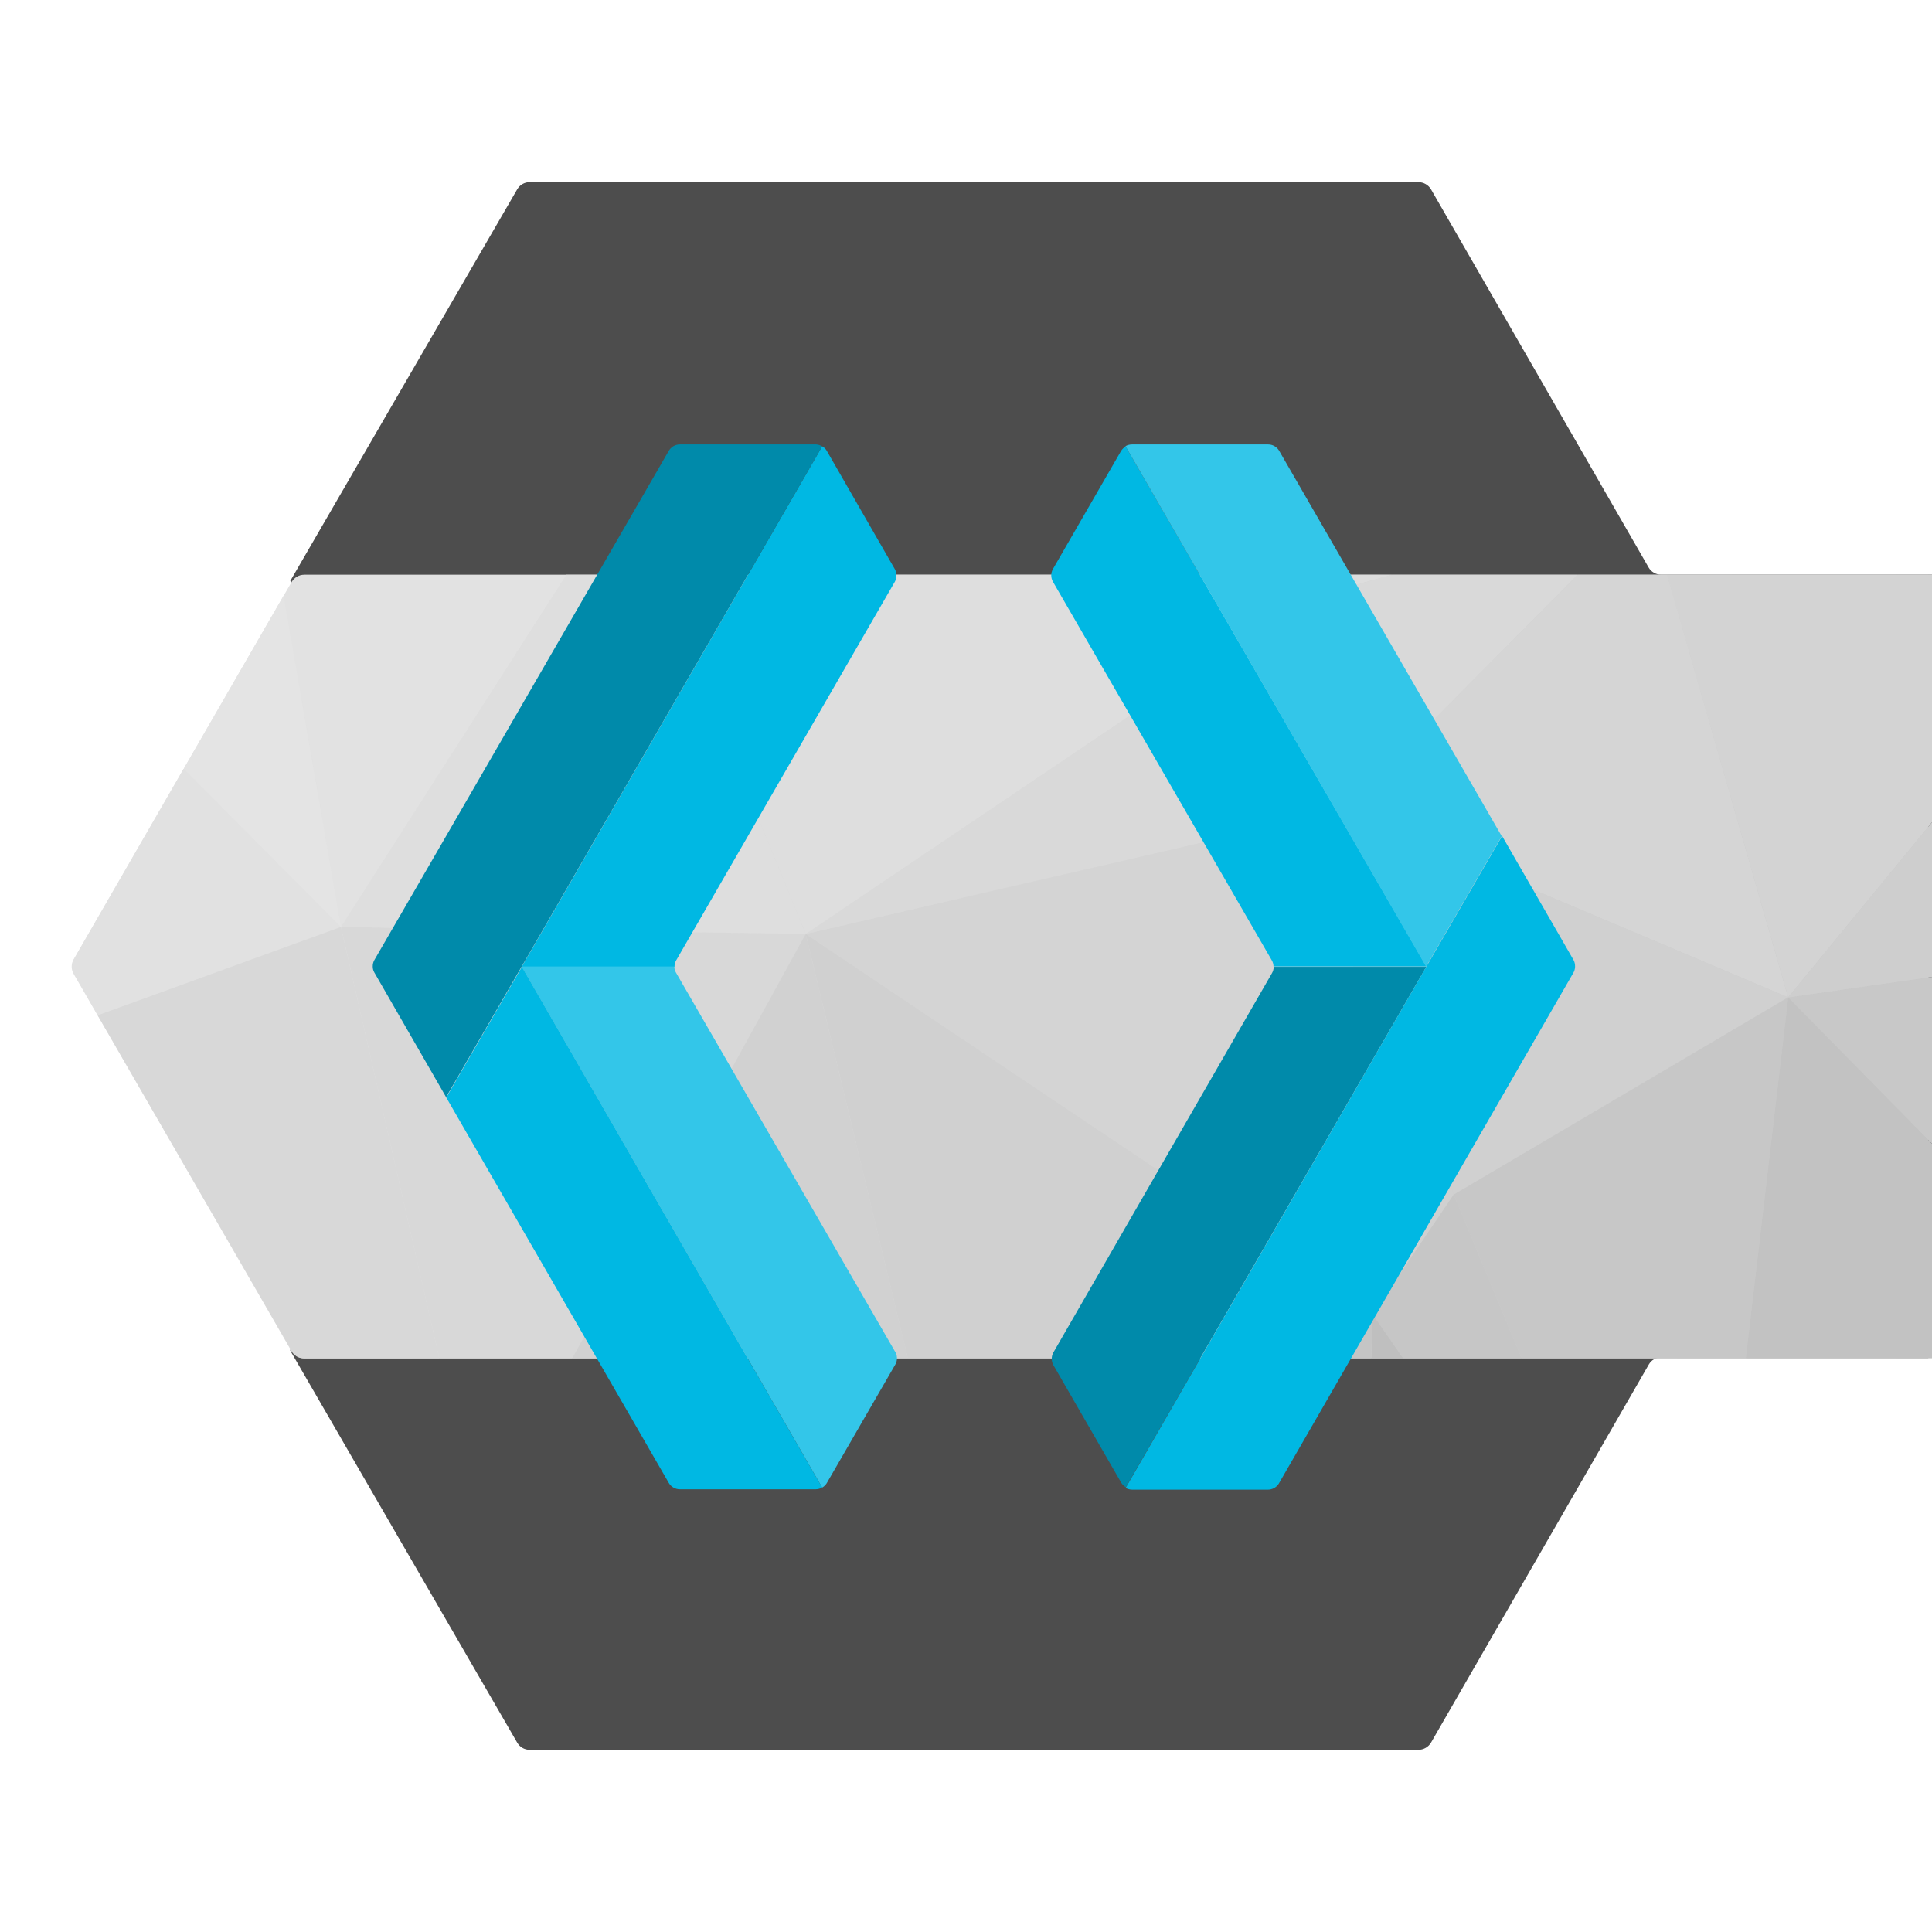
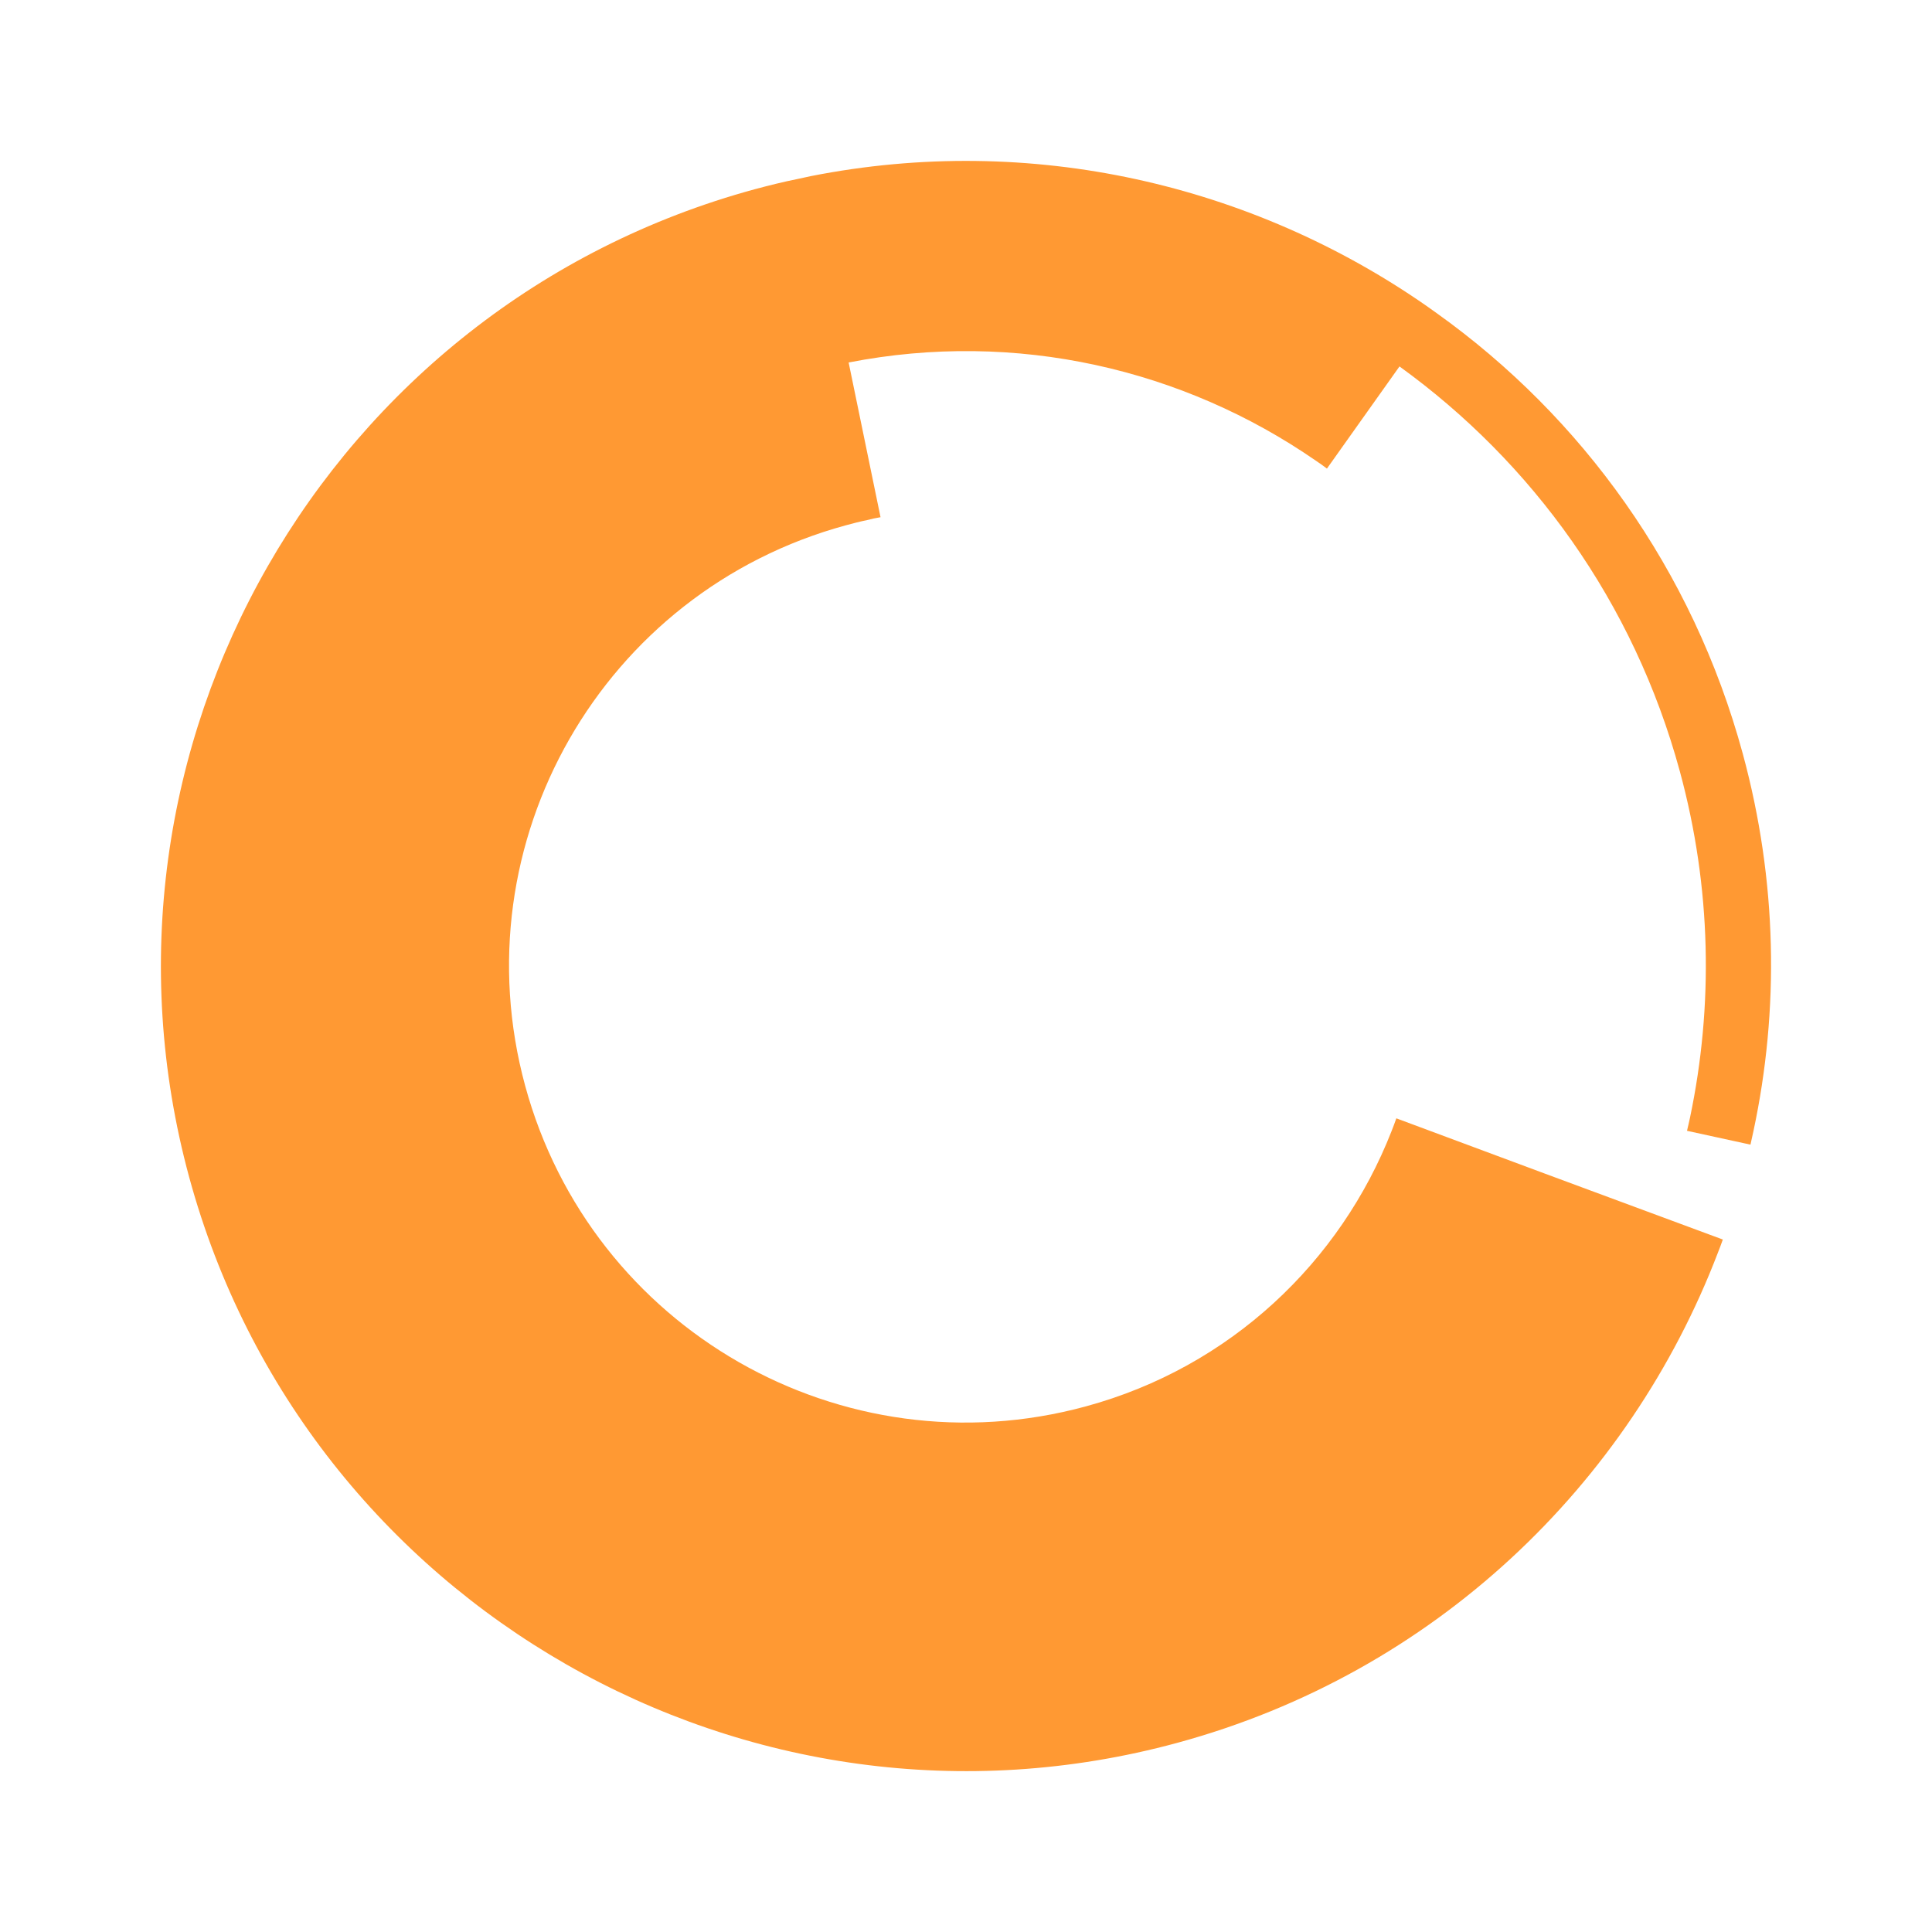
- <svg xmlns="http://www.w3.org/2000/svg" viewBox="0 0 128 128" version="1.1">
-   <defs>
-     <clipPath id="clip-path">
-       <path class="cls-1" d="M.02-.02H128v127.98H.02z" />
-     </clipPath>
-     <clipPath id="clip-path-3">
-       <path class="cls-1" d="M428 245.69h-9.77a.42.42 0 0 1-.33-.17l-.76-1-2.14-2.82-5.68-7.7-3.18-4.28a.41.41 0 0 0-.63 0l-3.33 3.71-.38.43a.4.4 0 0 0-.1.27v11.16a.41.41 0 0 1-.41.41h-8.42a.41.41 0 0 1-.41-.41v-40.55a.4.4 0 0 1 .41-.41h8.42a.41.41 0 0 1 .41.41v15.53a.4.4 0 0 0 .7.28l4.65-5L414 208l3.24-3.52a.41.41 0 0 1 .3-.13h10.34a.4.4 0 0 1 .41.42.46.46 0 0 1-.1.25l-4.66 5.17-7.74 8.61-3.23 3.58a.4.4 0 0 0 0 .5l4 5.63 3.66 5.16.45.63 2.77 3.88 2.89 4.06 2 2.82a.41.41 0 0 1-.33.63zm-38.72-.57a.41.41 0 0 1-.37.57h-8.94a.4.4 0 0 1-.37-.25l-.18-.4-3.46-8a.4.4 0 0 0-.37-.25h-16.8a.41.41 0 0 0-.38.25l-.52 1.2-3.12 7.25a.41.41 0 0 1-.36.23h-8.94a.41.41 0 0 1-.37-.57l.62-1.44 4.22-9.76.15-.34.18-.41.08-.2 1.4-3.25 10.84-25.09a.41.41 0 0 1 .37-.25h8.4a.4.4 0 0 1 .37.25l5.64 13 2.79 6.44 3.12 7.21 5.9 13.66zm-17.16-17-.59-1.38-2-4.63-2-4.57a.41.41 0 0 0-.75 0l-3.51 8.11-1.07 2.48a.4.4 0 0 0 .37.56h9.13a.4.4 0 0 0 .37-.61zm-26.51 4.66a17.7 17.7 0 0 1-.83 1.84 20.76 20.76 0 0 1-4 5.37 22.08 22.08 0 0 1-2.26 1.94 21 21 0 0 1-11.68 4.14h-1.51a21.6 21.6 0 0 1-12.1-3.42 22 22 0 0 1-3.34-2.7c-.41-.41-.81-.82-1.18-1.24a20.43 20.43 0 0 1-5.1-14 23.47 23.47 0 0 1 .27-3.6l-.19-.28.3-.45a20.05 20.05 0 0 1 5.89-10.91A22 22 0 0 1 313 207a20.33 20.33 0 0 1 7.39-3.09 23.77 23.77 0 0 1 4.92-.49 21.25 21.25 0 0 1 15.45 6.13 20.25 20.25 0 0 1 6.17 12.94c.07.74.1 1.51.1 2.28a21.76 21.76 0 0 1-1.47 7.97zm-8-8a13.54 13.54 0 0 0-3.18-9 5.22 5.22 0 0 0-.36-.43 11.34 11.34 0 0 0-8.73-3.9 12.49 12.49 0 0 0-2.67.28 11.4 11.4 0 0 0-6.06 3.62 13.44 13.44 0 0 0-3.55 9.12v.32a13.41 13.41 0 0 0 3.56 9.41 11.78 11.78 0 0 0 1.07 1 11.35 11.35 0 0 0 2.33 1.6 12.09 12.09 0 0 0 10.81-.09 11.76 11.76 0 0 0 2.87-2.18l.36-.38a13.42 13.42 0 0 0 2-2.83 13.84 13.84 0 0 0 1.53-6.55zm-34.51 12.69h-16.85a.4.4 0 0 1-.41-.4v-32.33a.4.4 0 0 0-.23-.36.35.35 0 0 0-.17 0H277a.4.4 0 0 0-.41.41v40.55a.41.41 0 0 0 .41.41h26a.41.41 0 0 0 .41-.41v-7.42a.41.41 0 0 0-.34-.46zm-45.76-34c-.67-.05-1.34-.08-2-.08a21.24 21.24 0 0 0-15.42 6.15 22.18 22.18 0 0 0-2.08 2.35 20.67 20.67 0 0 0-4.22 13 22.27 22.27 0 0 0 1.35 7.89 19.26 19.26 0 0 0 2.08 4.05 20.42 20.42 0 0 0 2.74 3.28 20.93 20.93 0 0 0 4.13 3.14c.37.21.75.42 1.13.61.38.19.56.27.85.39a23.61 23.61 0 0 0 9.6 1.88 21.39 21.39 0 0 0 3.07-.22c.64-.09 1.27-.21 1.9-.36a21.44 21.44 0 0 0 9.63-5.32c.58-.54 1.16-1.12 1.73-1.74a.41.41 0 0 0 0-.56l-5.34-5.49a.39.39 0 0 0-.36-.12.44.44 0 0 0-.24.14 13.55 13.55 0 0 1-10.84 5 12.05 12.05 0 0 1-4.18-.71 11.73 11.73 0 0 1-4.28-2.79 11.29 11.29 0 0 1-2.7-4.3 14.68 14.68 0 0 1-.79-5 12 12 0 0 1 3.21-8.7l.49-.47a12.68 12.68 0 0 1 8.91-3.4 13.35 13.35 0 0 1 10.59 5.08.4.4 0 0 0 .61 0l5.19-5.89a.42.42 0 0 0 0-.55 21.73 21.73 0 0 0-14.78-7.27zm-23.34 4.2 1.57-2.74a.4.4 0 0 0-.35-.61h-9.07a.41.41 0 0 0-.35.2l-8.22 14.15-.44.32-.33.25a.42.42 0 0 1-.17-.16l-.14-.23-.21-.35-8.12-14a.41.41 0 0 0-.35-.2h-9.07a.41.41 0 0 0-.35.61l3.93 6.88 7.12 12.44 2.87 5a.41.41 0 0 1 .06.2v15.82a.41.41 0 0 0 .41.41h8.42a.41.41 0 0 0 .41-.41v-15.79a.41.41 0 0 1 .06-.2l2-3.55 7.7-13.46 1.57-2.74 1-1.83zm-38.85 29.85H174.7a.41.41 0 0 1-.41-.41v-7.77a.41.41 0 0 1 .41-.41h17.71a.41.41 0 0 0 .41-.41v-7.06a.41.41 0 0 0-.41-.41H174.7a.41.41 0 0 1-.41-.41V213a.41.41 0 0 1 .41-.41h19.78a.41.41 0 0 0 .41-.41v-7.41a.41.41 0 0 0-.41-.41h-29a.4.4 0 0 0-.41.41v40.55a.41.41 0 0 0 .41.41h29.66a.41.41 0 0 0 .41-.41v-7.36a.41.41 0 0 0-.42-.44zm-34.82 7-3.84-5.38-3.93-5.52-.14-.21q-5.38-7.57-7.54-10.58a.4.4 0 0 1 0-.5l3.69-4.09 3-3.37 2.92-3.24 6-6.66a.4.4 0 0 0-.3-.67h-10.31a.41.41 0 0 0-.3.13l-6.4 7-8.4 9.13a.4.4 0 0 1-.7-.28v-15.55a.4.4 0 0 0-.41-.4h-8.42a.4.4 0 0 0-.41.41v40.55a.41.41 0 0 0 .41.41h8.42a.41.41 0 0 0 .41-.41v-11.16a.4.4 0 0 1 .1-.27l1.75-2 2-2.17a.41.41 0 0 1 .63 0l5.84 7.85 4.19 5.65 1.68 2.27a.4.4 0 0 0 .32.17h9.78a.41.41 0 0 0 .33-.65zM120 204.28H33.93a.78.78 0 0 0-.66.37l-.43.74-5.27 9.13-5.82 10.09a.76.76 0 0 0 0 .76l1.25 2.21 10.25 17.76a.77.77 0 0 0 .67.39H120a.85.85 0 0 0 .85-.85v-39.74a.86.86 0 0 0-.85-.86Z" id="path1576" />
-     </clipPath>
-     <linearGradient id="linear-gradient" x1="20.71" y1="225.61" x2="430.83" y2="225.61" gradientUnits="userSpaceOnUse">
-       <stop offset="0" stop-color="#e6e6e6" id="stop1579" />
-       <stop offset="1" stop-color="#595959" id="stop1581" />
-     </linearGradient>
-     <style id="style2007">.cls-1{fill:none}</style>
-   </defs>
-   <g id="g2460" transform="translate(.714 .07)">
-     <path d="M105.69 41.25a.76.76 0 0 1-.66-.38l-11.51-20a.78.78 0 0 0-.67-.38h-47a.76.76 0 0 0-.66.38l-12 20.71 4.625 6.774c-.134.236-1.199 4.644-1.065 4.88L33.19 82.29l12 20.73a.76.76 0 0 0 .66.38h47a.78.78 0 0 0 .67-.38l11.52-20a.76.76 0 0 1 .66-.38H120a.86.86 0 0 0 .86-.86V42.11a.86.86 0 0 0-.86-.86z" id="path1588" style="fill:#4d4d4d;clip-path:url(#clip-path)" clip-path="url(#clip-path)" transform="matrix(1.2527 0 0 1.2527 -23.058 -13.67)" />
-     <g clip-path="url(#clip-path-3)" id="g1592" transform="matrix(1.2527 0 0 1.2527 -23.058 -217.896)" style="fill:#4d4d4d">
-       <path id="rect1590" style="display:inline;fill:url(#linear-gradient)" d="M20.71 197.91h99.111v52.823H20.71z" />
-     </g>
-     <path d="m21.876 61.343-16.122 5.85-1.591-2.743a.952.952 0 0 1 0-.952l7.29-12.64z" id="path1594" style="fill:#e1e1e1;stroke-width:1.253" />
-     <path class="cls-62" id="polygon1794" transform="matrix(1.2527 0 0 1.2527 -23.058 -217.896)" style="fill:#c8c8c8" d="M120.89 225.43v9.83l-8.48-8.62z" />
-     <path class="cls-61" d="m117.757 66.016 10.623 10.798v12.039a1.065 1.065 0 0 1-1.064 1.065H114.95z" id="path1798" style="fill:#c2c2c2;stroke-width:1.253" />
-     <path class="cls-63" id="polygon1802" transform="matrix(1.2527 0 0 1.2527 -23.058 -217.896)" style="fill:#c7c7c7" d="m112.41 226.64-2.24 19.08H98.31l-3.59-8.66z" />
-     <path class="cls-64" id="polygon1804" transform="matrix(1.2527 0 0 1.2527 -23.058 -217.896)" style="fill:#cecece" d="M120.89 216.31v9.12l-8.48 1.21z" />
-     <path class="cls-65" d="M128.38 39.083v13.993l-10.622 12.927-8.03-27.997h17.538a1.077 1.077 0 0 1 1.114 1.077z" id="path1808" style="fill:#d3d3d3;stroke-width:1.253" />
-     <path class="cls-58" id="polygon1812" transform="matrix(1.2527 0 0 1.2527 -23.058 -217.896)" style="fill:#c6c6c6" d="M98.31 245.72h-6.26l-1.62-2.33 4.29-6.33z" />
-     <path class="cls-66" id="polygon1814" transform="matrix(1.2527 0 0 1.2527 -23.058 -217.896)" style="fill:#d5d5d5" d="m112.41 226.64-23.47-9.93 12.34-12.43h4.73z" />
-     <path class="cls-67" d="m88.357 53.577 7.24 25.492 22.16-13.066Z" id="path1816" style="fill:#d0d0d0;stroke-width:1.253" />
-     <path class="cls-50" id="polygon1818" transform="matrix(1.2527 0 0 1.2527 -23.058 -217.896)" style="fill:#bfbfbf" d="m90.36 245.72.07-2.33 1.62 2.33z" />
-     <path class="cls-68" id="polygon1820" transform="matrix(1.2527 0 0 1.2527 -23.058 -217.896)" style="fill:#d9d9d9" d="m101.28 204.28-12.34 12.43-2.23-11.12 4.77-1.31z" />
-     <path class="cls-69" d="m88.357 53.577-35.69 8.23 37.581 25.192Z" id="path1822" style="fill:#d4d4d4;stroke-width:1.253" />
-     <path class="cls-67" d="m88.357 53.577 1.866 33.422 5.362-7.93z" id="path1824" style="fill:#d0d0d0;stroke-width:1.253" />
-     <path class="cls-68" d="m85.563 39.647-32.896 22.16 35.69-8.23Z" id="path1826" style="fill:#d9d9d9;stroke-width:1.253" />
-     <path class="cls-70" id="polygon1828" transform="matrix(1.2527 0 0 1.2527 -23.058 -217.896)" style="fill:#d8d8d8" d="M60.45 223.28 48.1 245.72h-7.03l-5.2-22.81z" />
-     <path class="cls-71" d="M36.82 38.006 21.877 61.343 18.118 39.41l.538-.927a.977.977 0 0 1 .827-.464h17.338z" id="path1830" style="fill:#e2e2e2;stroke-width:1.253" />
-     <path class="cls-70" d="M28.39 89.918h-8.944a.965.965 0 0 1-.84-.489L5.754 67.194l16.122-5.85Z" id="path1832" style="fill:#d8d8d8;stroke-width:1.253" />
-     <path class="cls-72" id="polygon1834" transform="matrix(1.2527 0 0 1.2527 -23.058 -217.896)" style="fill:#e4e4e4" d="m27.56 214.53 5.27-9.13 3.04 17.51z" />
-     <path class="cls-73" id="polygon1836" transform="matrix(1.2527 0 0 1.2527 -23.058 -217.896)" style="fill:#dedede" d="m86.71 205.59-7.91-1.31H52.67l7.78 19z" />
-     <path class="cls-73" id="polygon1838" transform="matrix(1.2527 0 0 1.2527 -23.058 -217.896)" style="fill:#dedede" d="m60.45 223.28-7.78-19H47.8l-11.93 18.63z" />
-     <path class="cls-74" id="polygon1840" transform="matrix(1.2527 0 0 1.2527 -23.058 -217.896)" style="fill:#c5c5c5" d="M84.72 245.72H90.36l.07-2.33z" />
-     <path class="cls-67" id="polygon1842" transform="matrix(1.2527 0 0 1.2527 -23.058 -217.896)" style="fill:#d0d0d0" d="M73.47 245.72h11.25l5.71-2.33-29.98-20.11 5.4 22.44z" />
-     <path class="cls-75" id="polygon1844" transform="matrix(1.2527 0 0 1.2527 -23.058 -217.896)" style="fill:#d1d1d1" d="m65.85 245.72-5.4-22.44-12.35 22.44h17.15z" />
-     <path class="cls-78" id="polygon1856" transform="matrix(1.2527 0 0 1.2527 -23.058 -217.896)" style="fill:#ddd" d="m86.79 204.28-.08 1.31 4.77-1.31H89.3z" />
-     <path class="cls-79" id="polygon1858" transform="matrix(1.2527 0 0 1.2527 -23.058 -217.896)" style="fill:#e3e3e3" d="m86.71 205.59-.73-1.31H78.8z" />
-     <path class="cls-71" id="polygon1860" transform="matrix(1.2527 0 0 1.2527 -23.058 -217.896)" style="fill:#e2e2e2" d="m86.71 205.59.08-1.31h-.81z" />
-     <path class="cls-80" d="M58.58 38.457 44.074 63.573a.84.84 0 0 0-.1.414H33.851L53.757 29.5a.79.79 0 0 1 .3.288l4.51 7.842a.864.864 0 0 1 .013.827z" id="path1862" style="fill:#00b8e3;stroke-width:1.253" />
-     <path class="cls-81" d="m58.567 90.394-4.51 7.804a.877.877 0 0 1-.3.288L33.84 63.962h10.122a.777.777 0 0 0 .1.388l14.481 25.054a.852.852 0 0 1 .025.99z" id="path1864" style="fill:#33c6e9;stroke-width:1.253" />
-     <path class="cls-82" d="M53.757 29.5 33.852 63.962l-5.011 8.656-4.76-8.268a.777.777 0 0 1-.1-.388.84.84 0 0 1 .1-.414l4.835-8.355 14.67-25.38a.852.852 0 0 1 .738-.438h9.032a.89.89 0 0 1 .401.125z" id="path1866" style="fill:#008aaa;stroke-width:1.253" />
-     <path class="cls-80" d="M53.757 98.486a.89.89 0 0 1-.426.113h-9.007a.852.852 0 0 1-.739-.439L30.181 74.948l-1.328-2.305 5.011-8.656Z" id="path1868" style="fill:#00b8e3;stroke-width:1.253" />
-     <path class="cls-82" d="M93.793 63.962 73.875 98.46a.927.927 0 0 1-.3-.288l-4.51-7.817a.864.864 0 0 1 0-.802l14.481-25.129a.84.84 0 0 0 .126-.438h10.121Z" id="path1870" style="fill:#008aaa;stroke-width:1.253" />
-     <path class="cls-80" d="M103.64 63.962a.84.84 0 0 1-.126.438L84.01 98.223a.852.852 0 0 1-.727.4h-8.982a.927.927 0 0 1-.438-.112l19.93-34.55 5.011-8.643 4.735 8.218a.84.84 0 0 1 .1.426z" id="path1872" style="fill:#00b8e3;stroke-width:1.253" />
-     <path class="cls-80" d="M93.793 63.962H83.66a.84.84 0 0 0-.125-.426L69.053 38.482a.852.852 0 0 1 0-.865l4.51-7.817a.927.927 0 0 1 .3-.288z" id="path1874" style="fill:#00b8e3;stroke-width:1.253" />
-     <path class="cls-81" d="m98.78 55.33-5.012 8.644L73.85 29.487a.927.927 0 0 1 .439-.112h9.007a.852.852 0 0 1 .726.4z" id="path1876" style="fill:#33c6e9;stroke-width:1.253" />
+ <svg xmlns="http://www.w3.org/2000/svg" width="600px" height="600px" viewBox="0 0 600 600" version="1.1">
+   <g id="morgana" stroke="none" stroke-width="1" fill="none" fill-rule="evenodd">
+     <path d="M522.974,412.759 C522.328,414.05 521.611,415.34 520.966,416.631 L503.04,407.381 C503.757,406.09 504.402,404.8 505.047,403.581 C520.966,372.102 529.929,336.536 529.786,298.962 C529.571,244.394 510.282,194.343 478.23,154.977 L448.257,179.787 C447.396,178.64 446.464,177.564 445.532,176.489 C413.192,138.413 366.225,113.173 313.307,109.516 L310.438,158.491 C309.004,158.347 307.498,158.276 306.136,158.276 C303.841,158.132 301.69,158.132 299.396,158.132 C221.093,158.419 157.849,222.094 158.135,300.468 C158.422,378.77 222.097,442.015 300.471,441.728 C347.223,441.585 388.597,418.71 414.34,383.79 C415.2,382.643 416.061,381.424 416.849,380.276 L456.79,408.672 L488.555,431.187 L505.047,442.875 C504.259,444.023 503.398,445.242 502.538,446.389 C457.291,508.844 383.793,549.717 300.901,550.007 C163.083,550.505 50.505,438.788 50,300.898 C49.501,163.08 161.219,50.502 299.109,50 C303.626,50 308.144,50.072 312.589,50.359 C314.024,50.43 315.458,50.502 316.964,50.574 C386.661,55.235 448.687,88.649 491.137,138.915 C492.069,140.062 493.001,141.138 493.861,142.213 C528.782,184.735 549.863,239.303 550.082,298.747 C550.222,339.763 540.47,378.484 522.974,412.759 Z" id="Path" fill="#FF9933" fill-rule="nonzero" transform="translate(300.0408, 300.0034) rotate(-15) translate(-300.0408, -300.0034) " />
  </g>
</svg>
